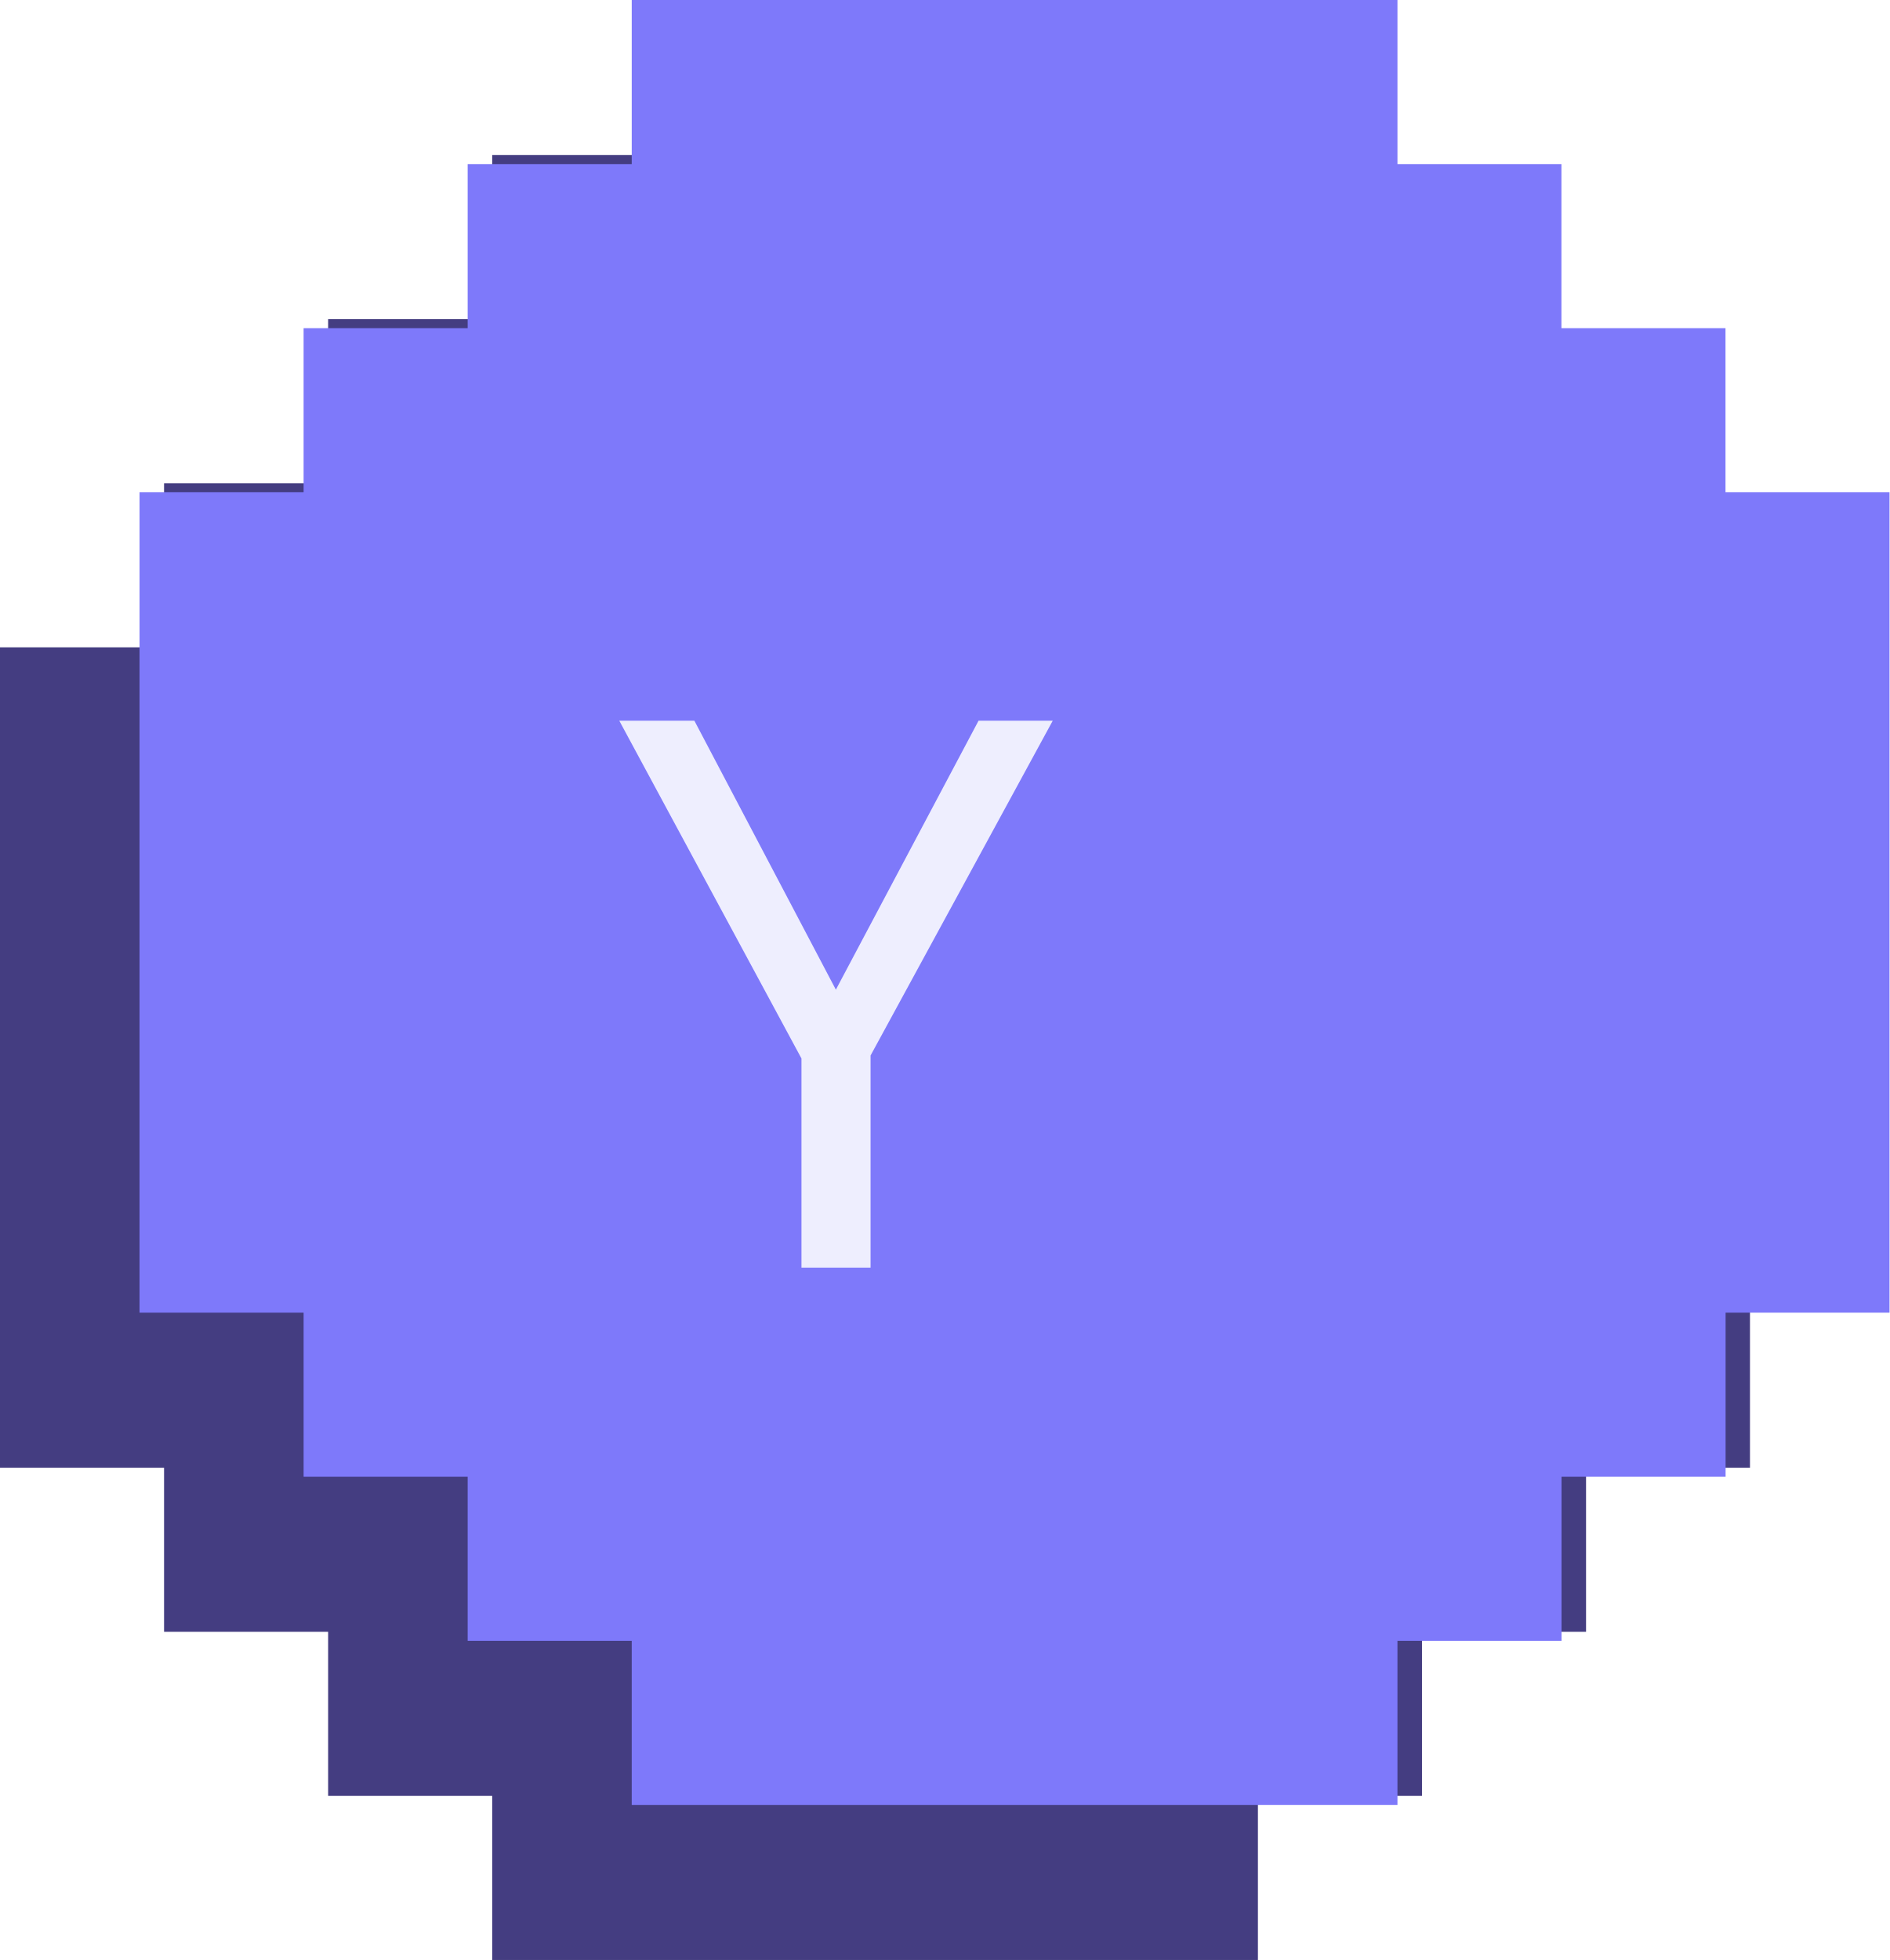
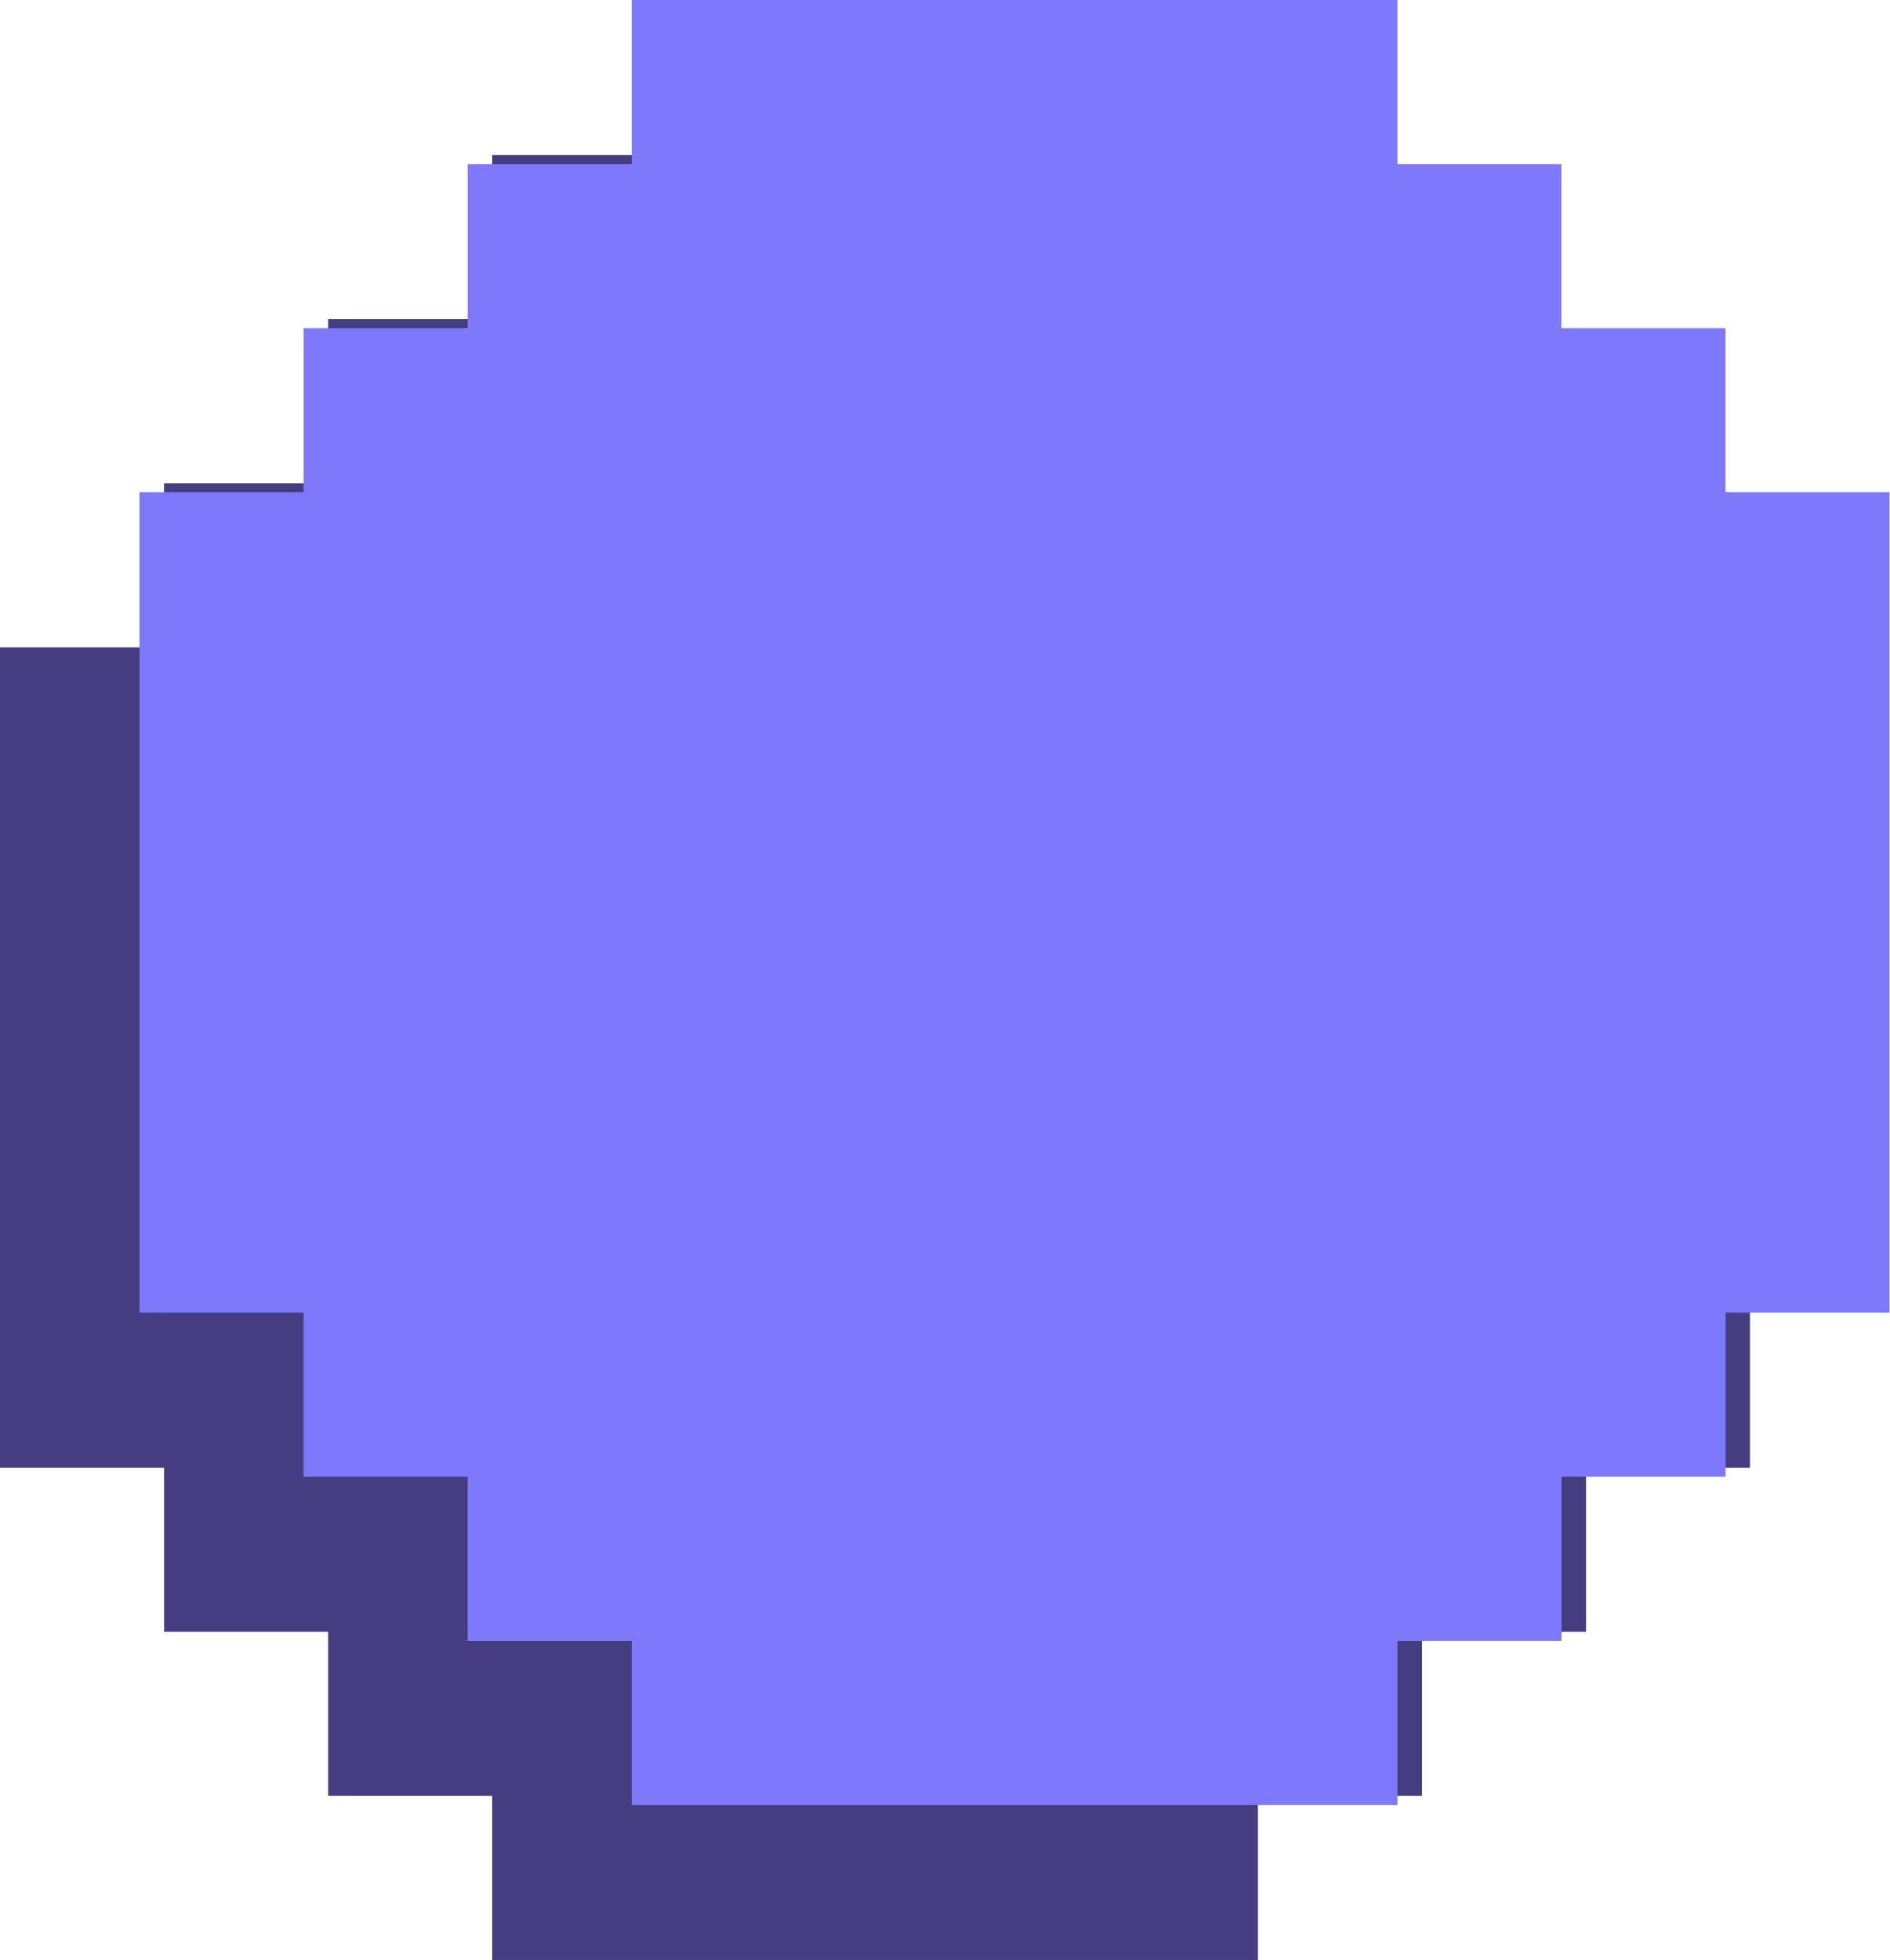
<svg xmlns="http://www.w3.org/2000/svg" id="y" width="98.69" height="102.357" viewBox="0 0 98.69 102.357">
  <g id="Touche_A" data-name="Touche A" transform="translate(0 8.098)">
    <path id="Tracé_882" data-name="Tracé 882" d="M25.707,0V8.569H17.138v8.569H8.569v8.569H0V42.845H0v8.569H0V68.552H8.569V77.12h8.569v8.569h8.569v8.569H65.7V85.689h8.569V77.12h8.569V68.552H91.4V51.414h0V42.845h0V25.707H82.833V17.138H74.264V8.569H65.7V0Z" transform="translate(0 0)" fill="#443d81" />
-     <text id="Y-2" data-name="Y" transform="translate(45.056 66.199)" fill="#443d81" font-size="40" font-family="PressStart2P-Regular, 'Press Start 2P'">
-       <tspan x="-20" y="0">Y</tspan>
-     </text>
  </g>
  <g id="Touche_A-2" data-name="Touche A" transform="translate(7.288 0)">
    <path id="Tracé_882-2" data-name="Tracé 882" d="M25.707,0V8.569H17.138v8.569H8.569v8.569H0V42.845H0v8.569H0V68.552H8.569V77.12h8.569v8.569h8.569v8.569H65.7V85.689h8.569V77.12h8.569V68.552H91.4V51.414h0V42.845h0V25.707H82.833V17.138H74.264V8.569H65.7V0Z" transform="translate(0 0)" fill="#7e79fa" />
-     <text id="Y-3" data-name="Y" transform="translate(45.056 66.199)" fill="rgba(255,255,255,0.87)" font-size="40" font-family="PressStart2P-Regular, 'Press Start 2P'">
-       <tspan x="-20" y="0">Y</tspan>
-     </text>
  </g>
</svg>
